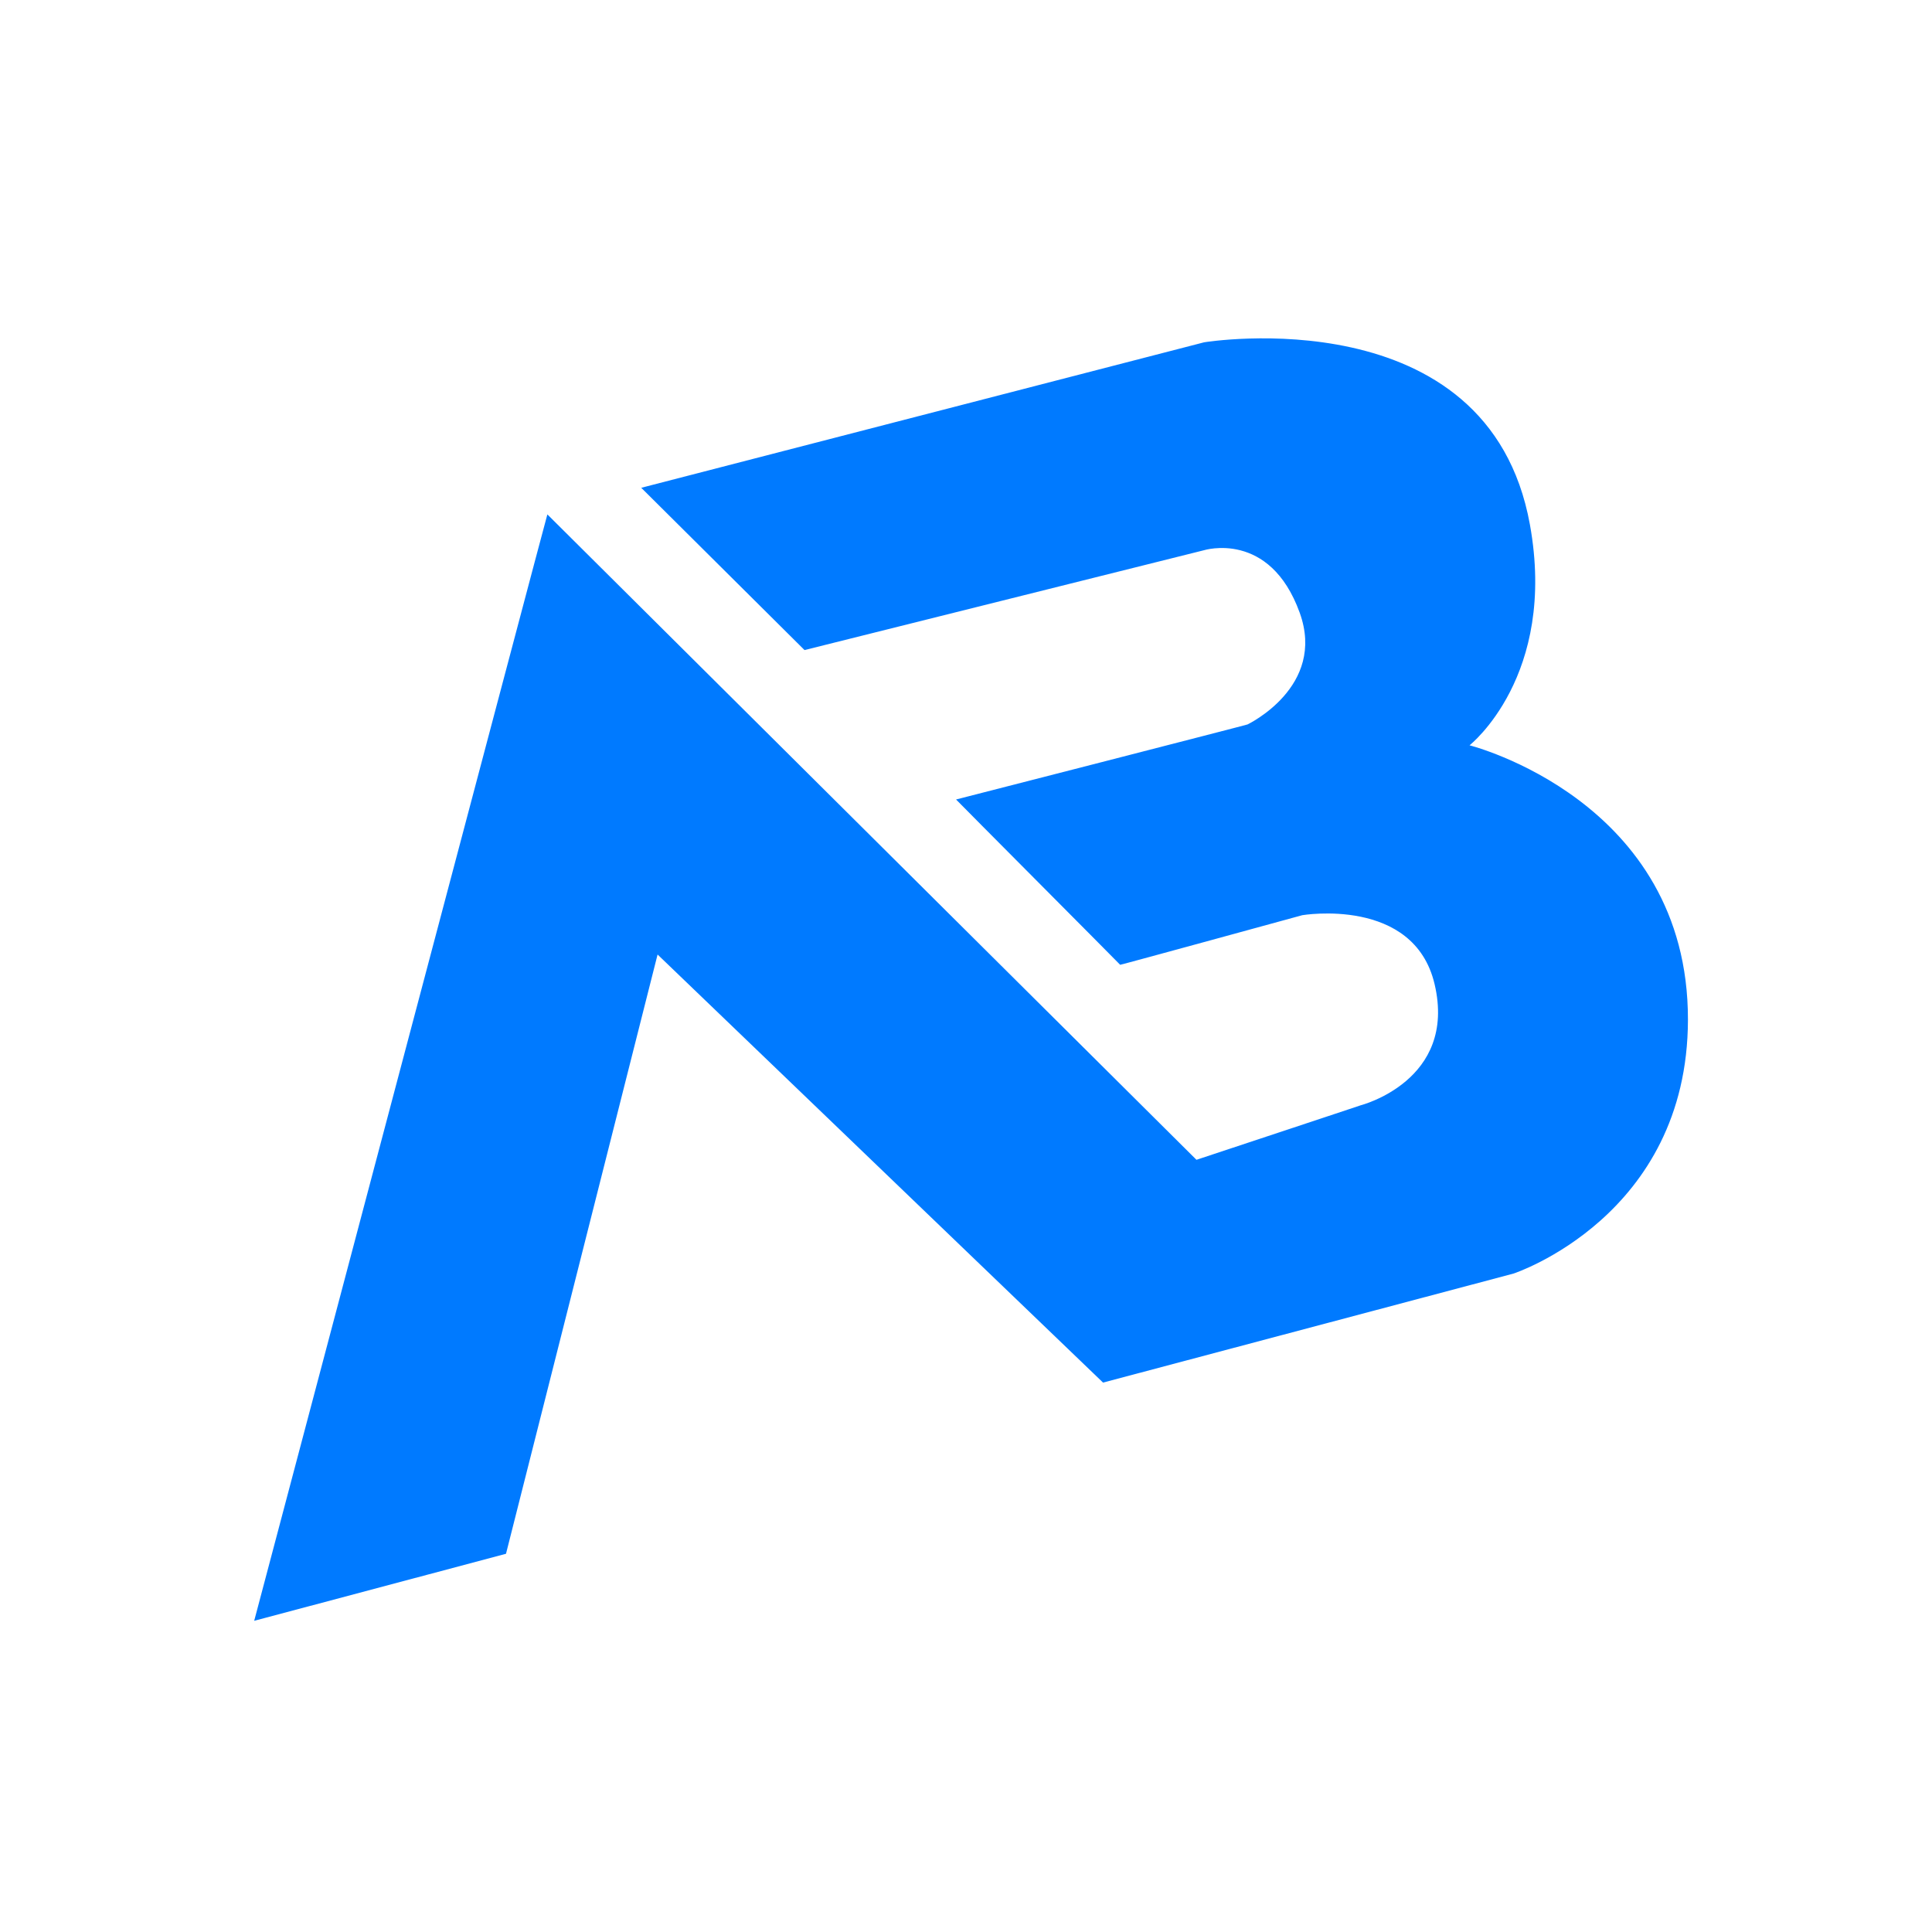
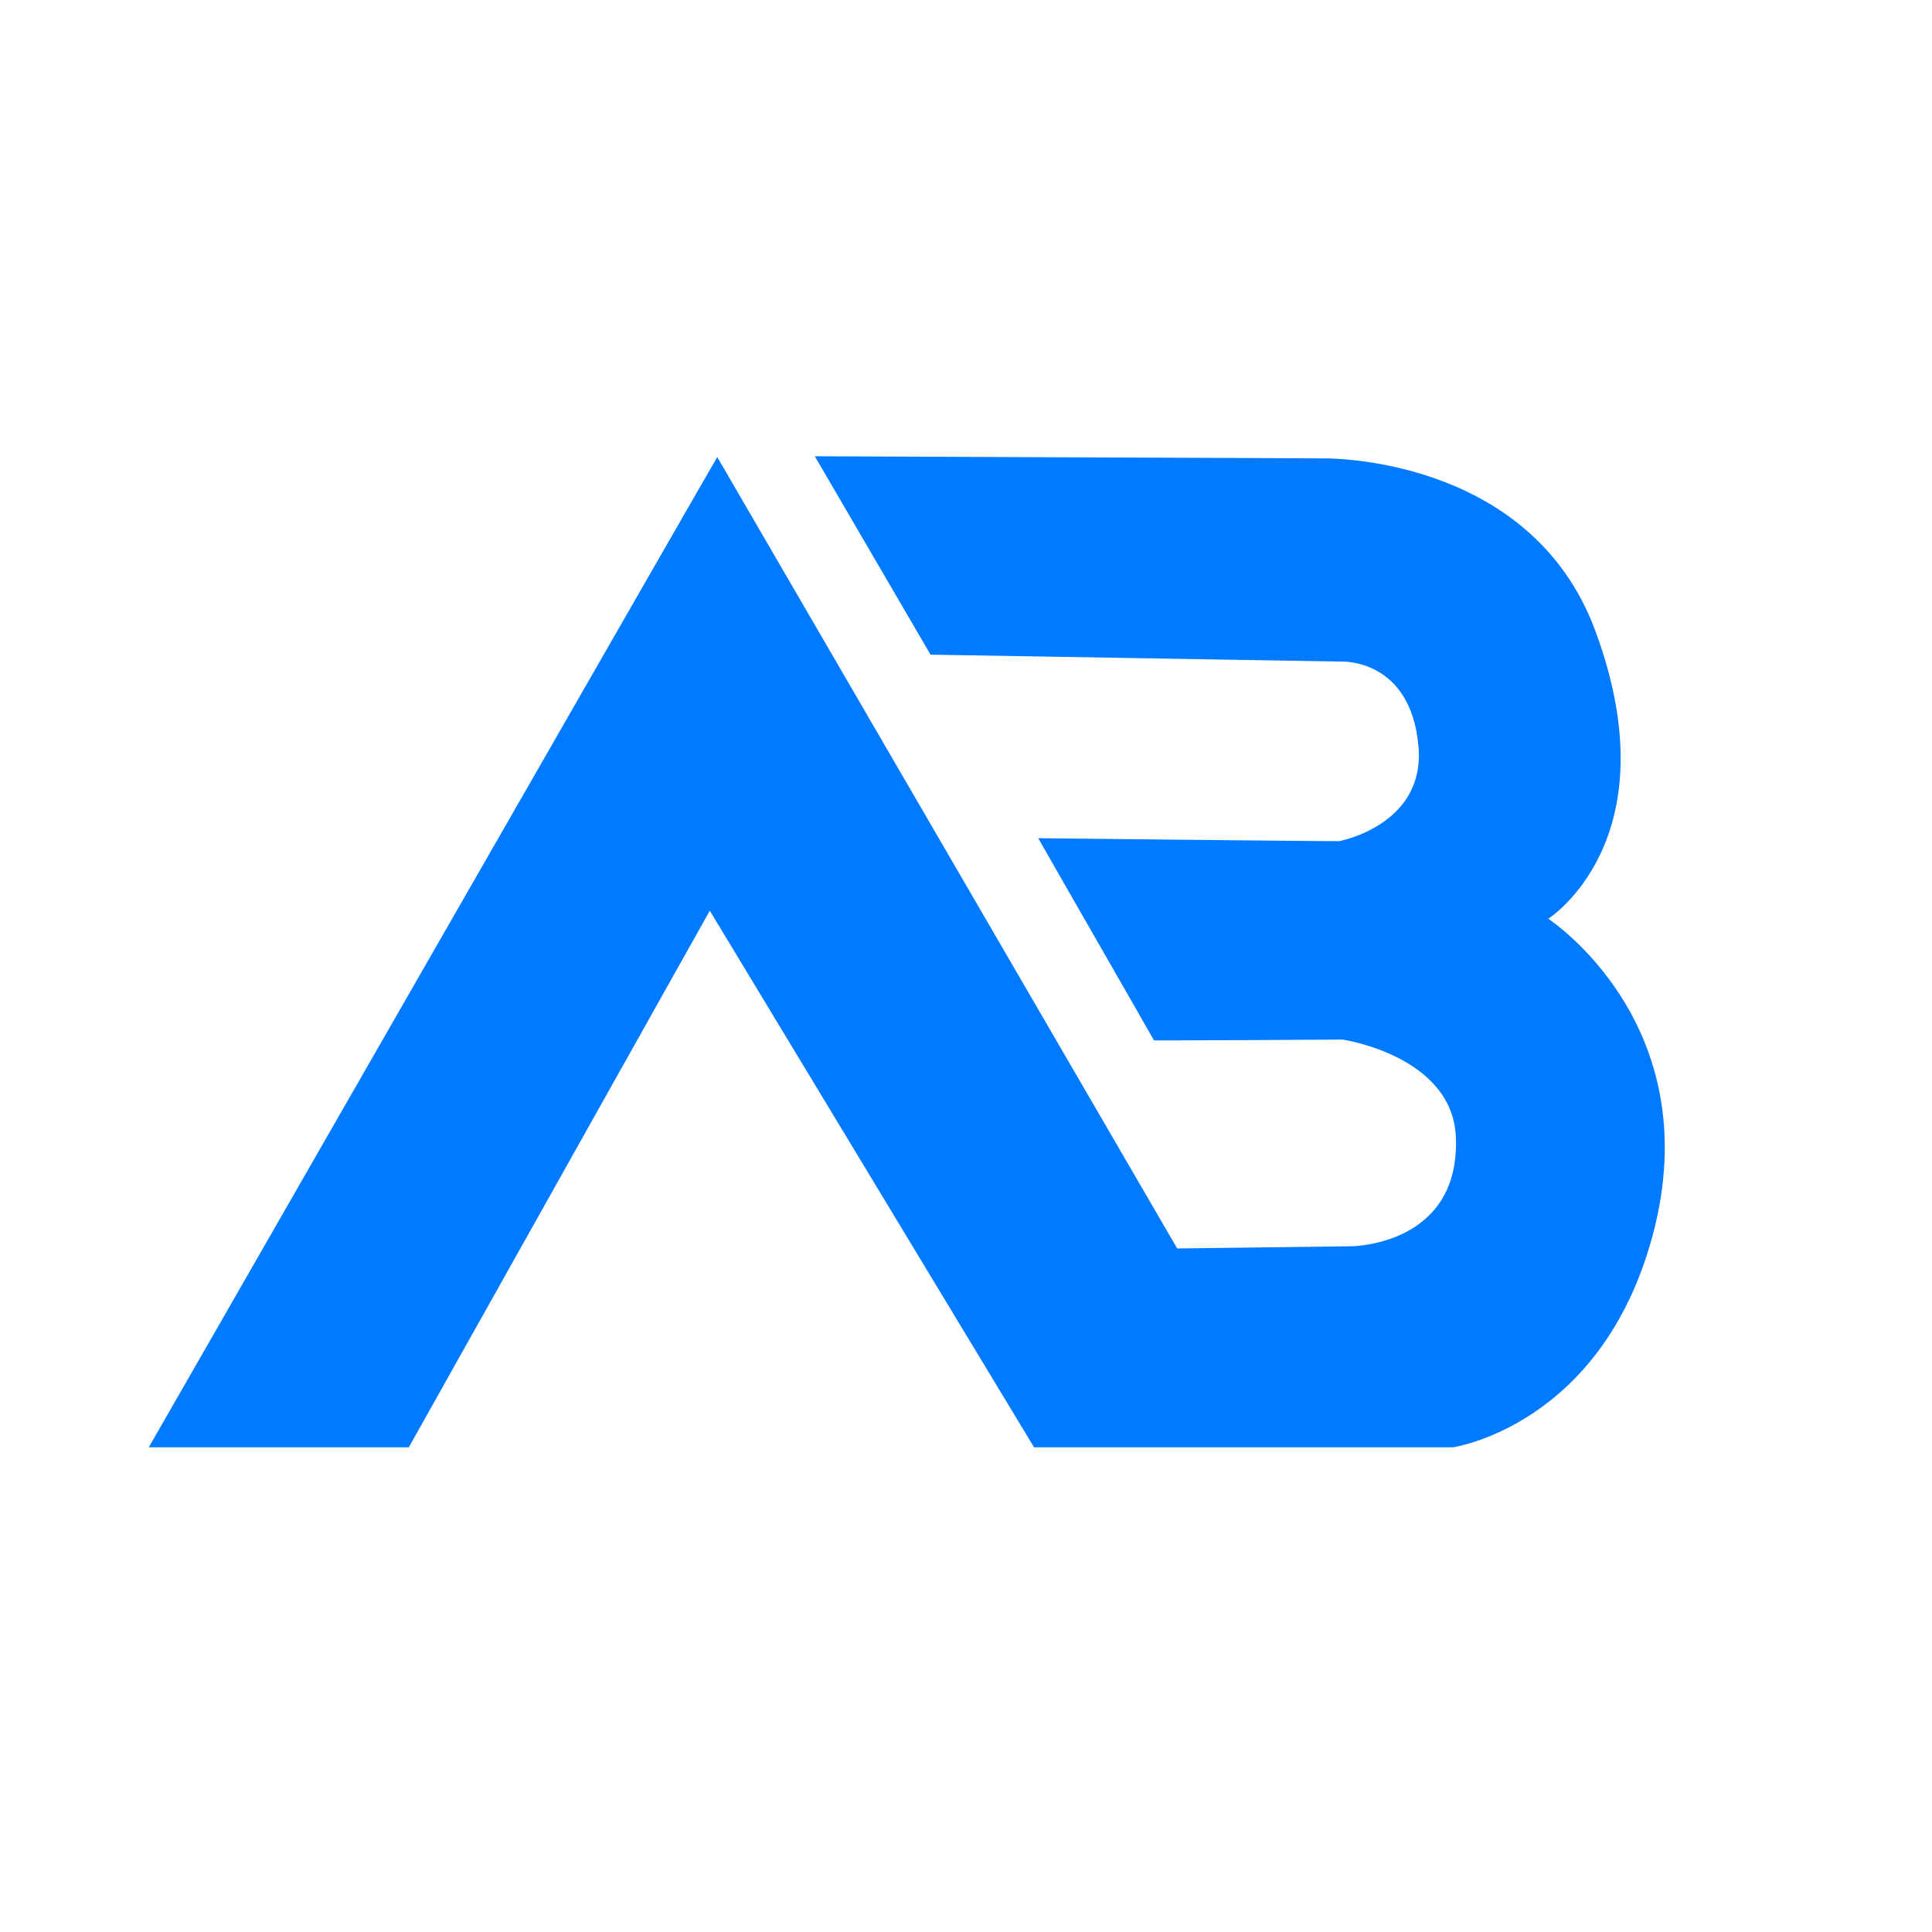
- <svg xmlns="http://www.w3.org/2000/svg" width="500" zoomAndPan="magnify" viewBox="0 0 375 375" height="500" preserveAspectRatio="xMidYMid meet" version="1.0">
-   <rect x="-37.5" width="450" fill="#ffffff" y="-37.5" height="450" fill-opacity="1" />
-   <rect x="-37.5" width="450" y="-37.5" height="450" fill-opacity="1" style="fill: rgb(255, 255, 255);" />
-   <path style="stroke-width: 0px; stroke: currentcolor; paint-order: stroke; fill: rgb(0, 122, 255);" d="M 49.337 314.598 L 98.215 301.588 L 127.636 185.271 L 214.1 268.359 L 293.763 247.202 C 293.763 247.202 327.572 236.134 327.629 197.924 C 327.693 155.309 285.236 144.665 285.236 144.665 C 285.236 144.665 302.295 131.252 296.951 101.799 C 288.883 57.335 233.719 66.441 233.719 66.441 L 124.464 94.679 L 156.157 126.179 L 233.668 106.805 C 233.668 106.805 246.445 102.812 252.27 118.923 C 257.479 133.33 242.144 140.599 242.155 140.61 C 242.202 140.657 185.617 155.18 185.57 155.18 C 185.523 155.18 217.371 187.164 217.423 187.267 C 217.452 187.324 252.767 177.64 252.767 177.64 C 252.767 177.64 274.438 173.968 278.454 191.025 C 282.862 209.751 264.112 214.532 264.123 214.532 C 264.17 214.532 232.231 225.117 232.231 225.117 C 232.231 225.117 106.294 99.895 106.245 99.846 C 106.196 99.797 49.161 315.337 49.337 314.598 Z" />
+ <svg xmlns="http://www.w3.org/2000/svg" xmlns:ns1="https://boxy-svg.com" width="500" zoomAndPan="magnify" viewBox="0 0 375 375" height="500" preserveAspectRatio="xMidYMid meet" version="1.0" style="">
+   <defs>
+     <ns1:export>
+       <ns1:file format="jpeg" excluded="true" />
+       <ns1:file format="png" excluded="true" />
+       <ns1:file format="png" path="Untitled 2.png" excluded="true" />
+       <ns1:file format="png" path="Untitled 3.png" />
+     </ns1:export>
+   </defs>
+   <rect x="-110.46" y="-66.807" width="632.502" height="600.06" style="stroke: rgb(0, 0, 0); fill: rgb(255, 255, 255);" />
+   <path style="stroke-width: 0px; stroke: currentcolor; fill-rule: nonzero; fill: rgb(0, 122, 255); paint-order: fill;" d="M 56.387 320.265 L 105.145 307.202 L 134.619 191.47 L 222.369 275.789 L 300.91 254.743 C 300.91 254.743 327.644 243.277 327.701 205.067 C 327.765 162.452 292.22 150.864 292.22 150.864 C 292.22 150.864 311.586 129.825 286.573 94.501 C 265.409 64.612 226.767 75.885 226.767 75.885 L 131.479 100.996 L 163.14 132.378 L 240.652 113.004 C 240.652 113.004 253.429 109.011 259.254 125.122 C 264.463 139.529 249.128 146.798 249.139 146.809 C 249.186 146.856 192.6 161.379 192.553 161.379 C 192.506 161.379 224.354 193.363 224.406 193.466 C 224.435 193.523 259.751 183.839 259.751 183.839 C 259.751 183.839 281.184 181.354 285.882 196.467 C 292.14 216.599 271.779 222.147 271.79 222.147 C 271.837 222.147 239.215 231.316 239.215 231.316 C 239.215 231.316 113.277 106.094 113.228 106.045 C 113.179 105.996 56.211 321.004 56.387 320.265 Z" transform="matrix(0.965926, 0.258819, -0.258819, 0.965926, 57.29589, -43.02297)" />
</svg>
